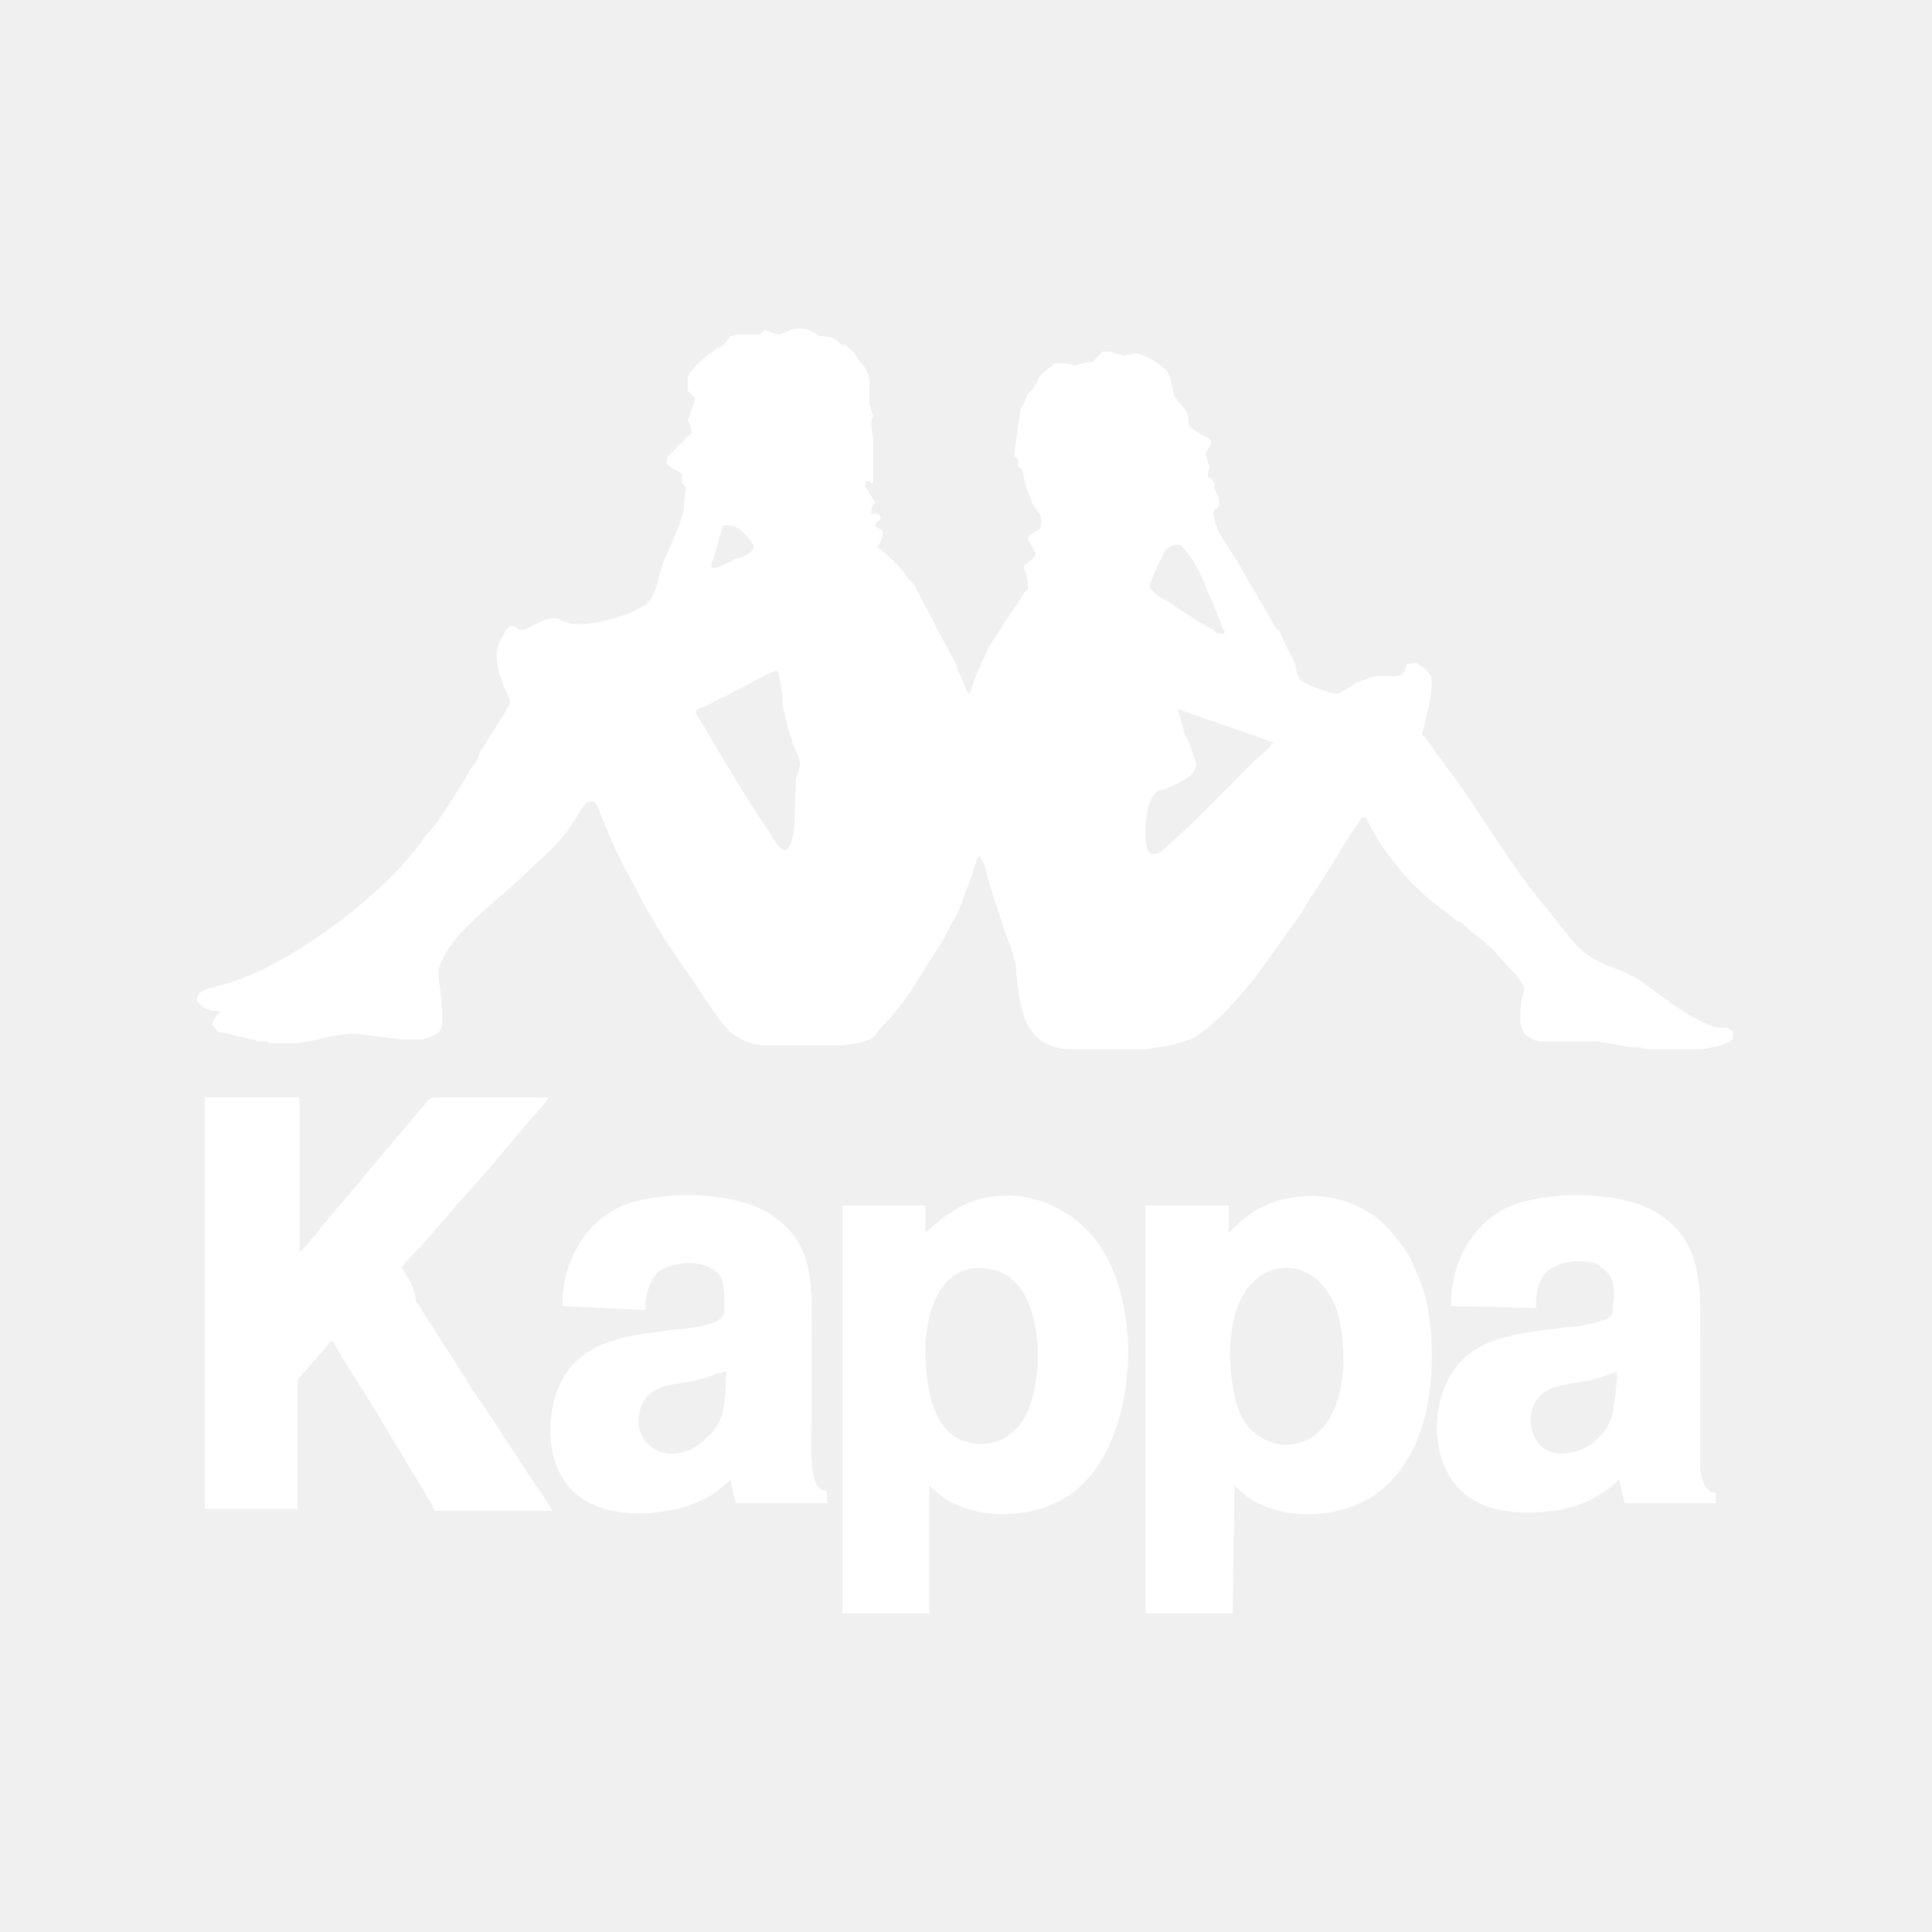
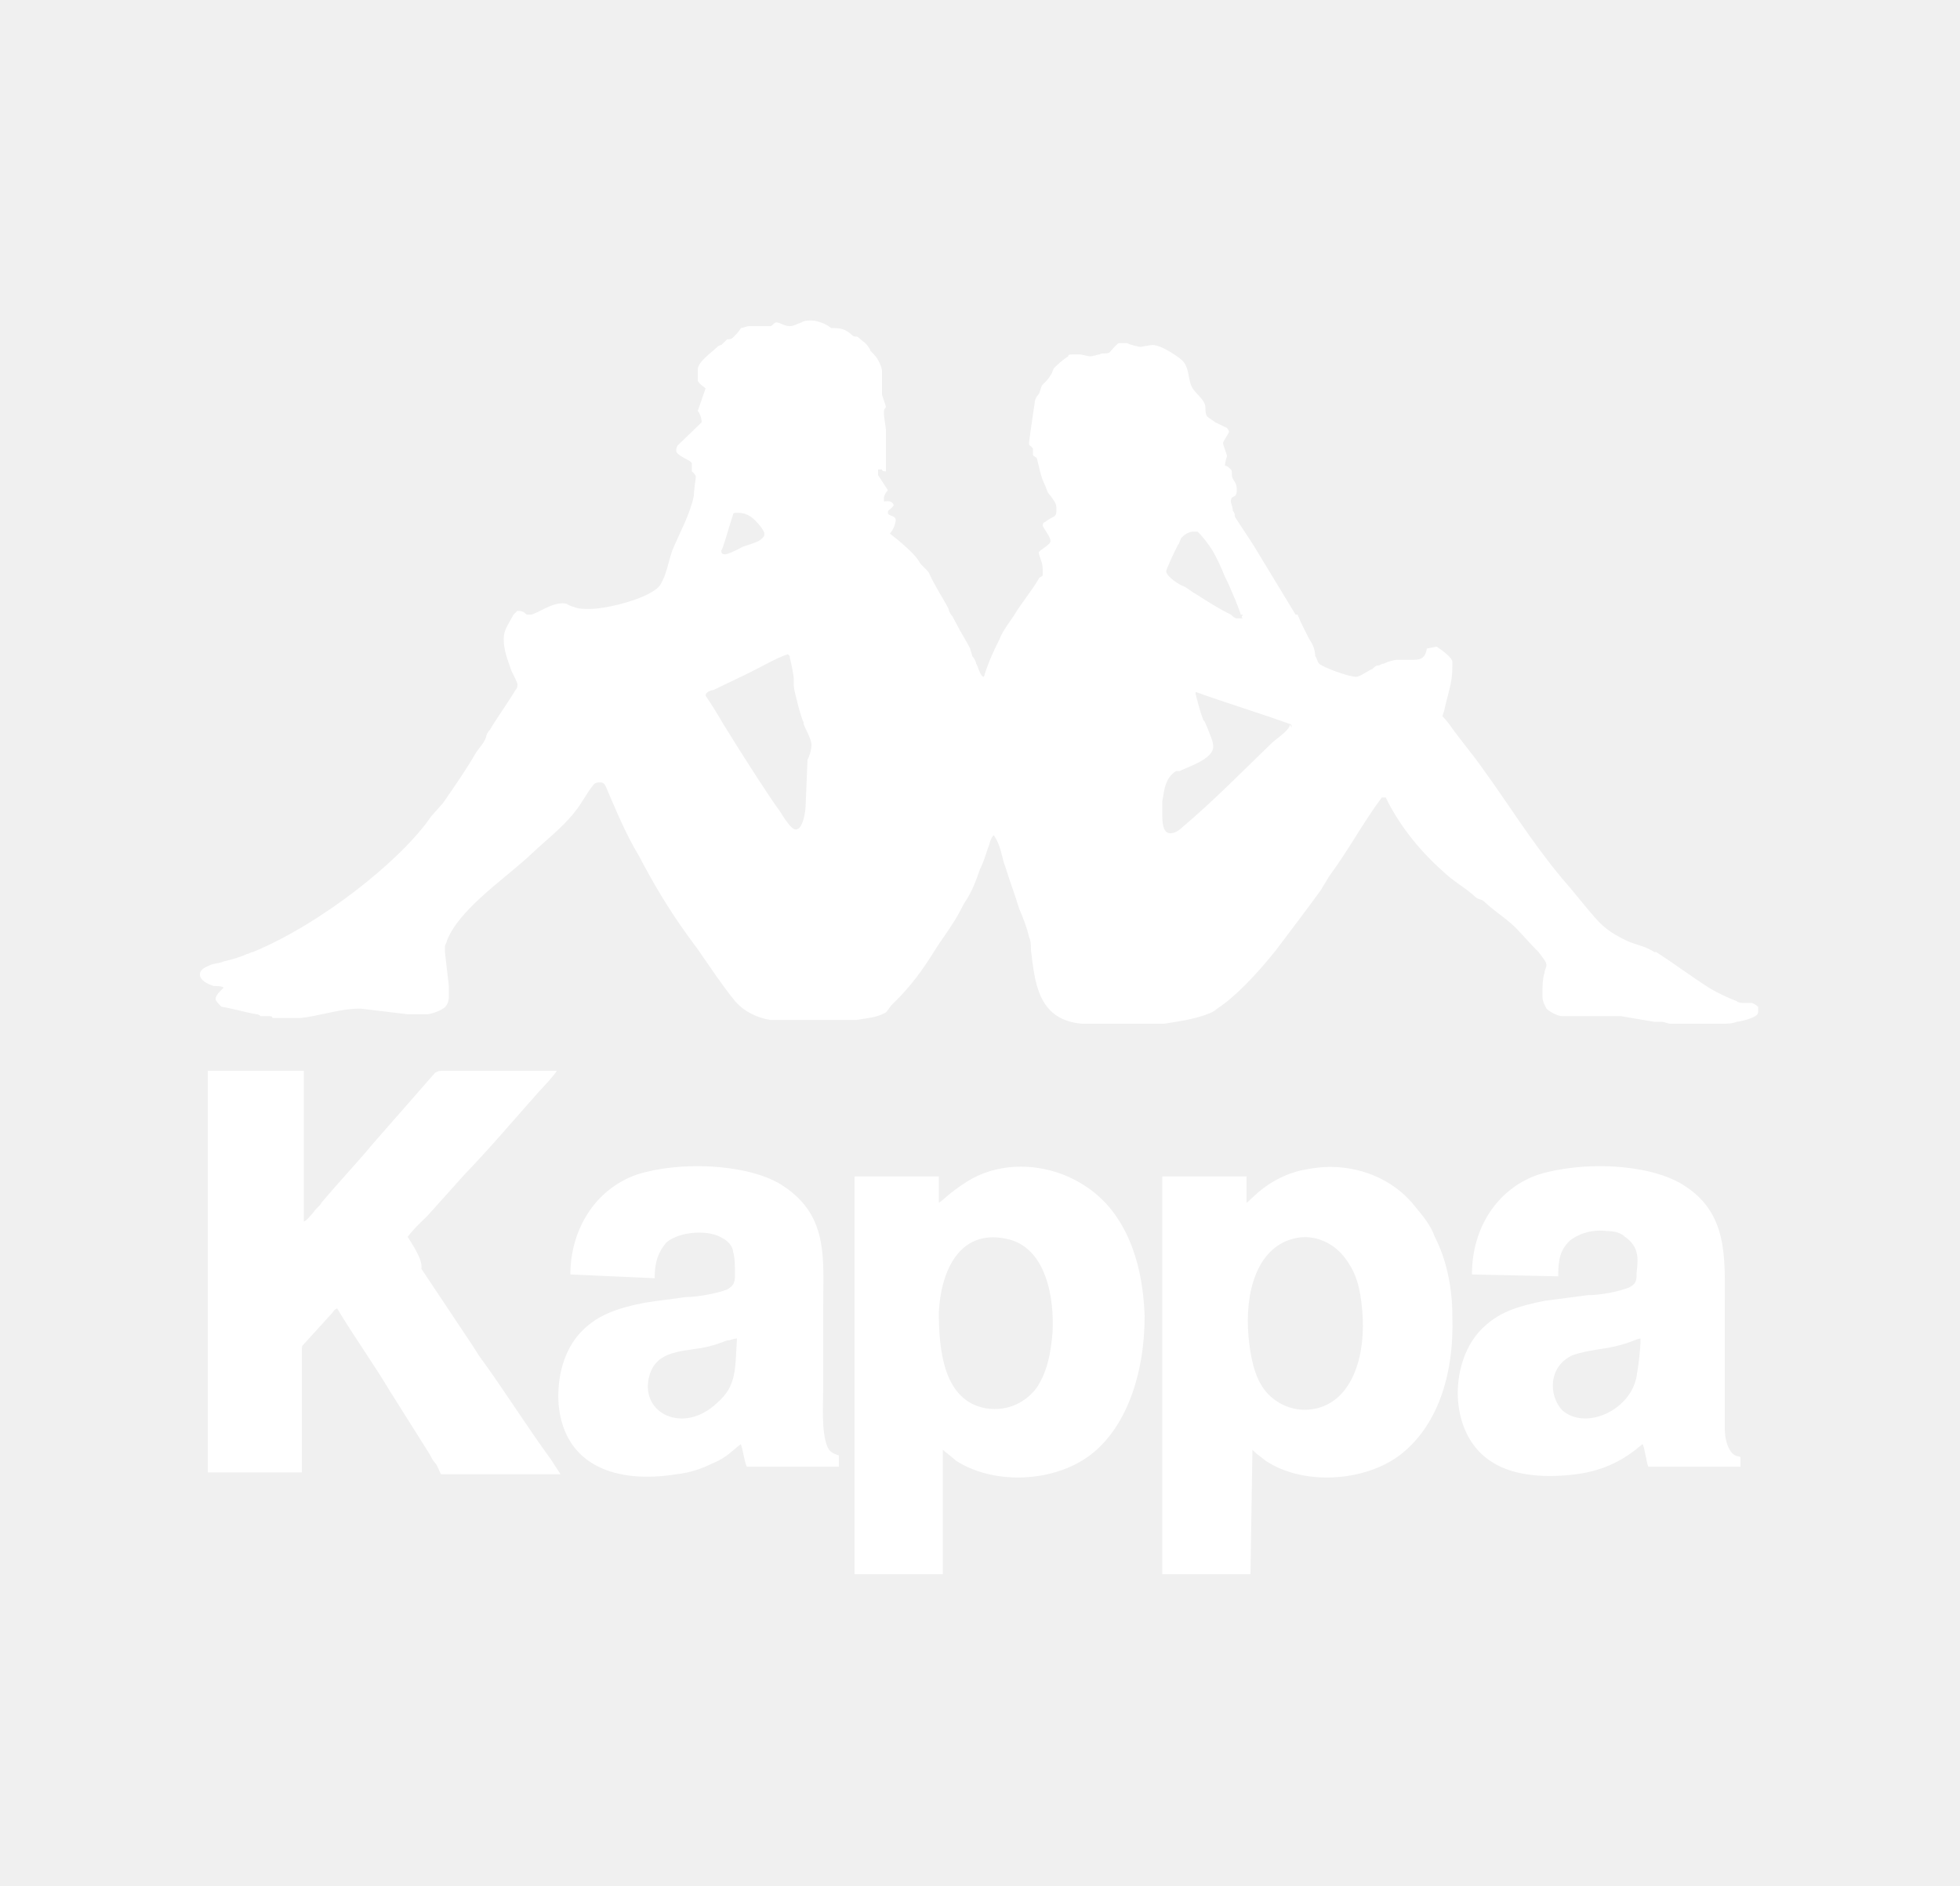
- <svg xmlns="http://www.w3.org/2000/svg" width="100" height="100" viewBox="0 0 100 100" fill="none">
-   <path fill-rule="evenodd" clip-rule="evenodd" d="M20.8 65.6C21.1 65.2 21.4 64.9 21.8 64.5L23.7 62.3C25 60.9 26.3 59.3 27.5 57.9C27.6 57.8 28.4 56.9 28.4 56.8H22.6C22.4 56.8 22.4 56.8 22.2 56.9C21.2 58.1 20 59.5 19 60.7C18.2 61.7 17.2 62.8 16.4 63.8C16.3 64 16.1 64.1 16 64.3C15.9 64.4 15.7 64.7 15.5 64.8V56.8H10.6V78.1H10.8C12.2 78.1 14.1 78.1 15.4 78.1C15.4 76 15.4 73.8 15.4 71.7C15.4 71.4 15.4 71.4 15.5 71.3L16.9 69.7C17 69.6 17 69.5 17.2 69.4C18 70.8 19.1 72.4 19.9 73.8L21.9 77.1C22 77.3 22.1 77.5 22.2 77.6C22.3 77.7 22.4 78 22.5 78.2H28.6L28.1 77.4C26.9 75.7 25.7 73.7 24.5 72C24.3 71.7 24.2 71.5 24 71.2L21.5 67.3C21.6 66.8 20.9 65.8 20.8 65.6ZM83.7 71C83.7 71.6 83.6 72.4 83.5 73C83.2 74.8 80.9 75.9 79.7 74.8C79 74 79 72.5 80.2 71.9C80.7 71.7 81.4 71.6 82 71.5C83.1 71.3 83.5 71 83.7 71ZM79.5 67.7C79.5 66.8 79.6 66.3 80.1 65.8C80.6 65.4 81.3 65.2 82 65.3C82.4 65.3 82.7 65.4 82.9 65.6C83.6 66.1 83.6 66.7 83.5 67.5C83.5 67.9 83.5 68.1 83.1 68.3C82.6 68.5 81.7 68.7 81 68.7C80.3 68.8 79.5 68.9 78.8 69C77.4 69.3 76.4 69.6 75.5 70.6C73.9 72.4 73.9 76.2 76.2 77.6C77.3 78.3 78.9 78.4 80.4 78.2C81.9 78 82.9 77.4 83.8 76.6C83.9 76.7 84 77.6 84.1 77.8H88.8V77.3C88.7 77.2 88.6 77.3 88.4 77.1C88.1 76.8 88 76.2 88 75.8C88 75.1 88 74.4 88 73.6C88 72.1 88 70.7 88 69.3C88 66.7 88.2 64.3 85.8 62.8C84 61.7 80.7 61.6 78.5 62.3C76.5 63 75.1 65 75.1 67.6L79.5 67.7ZM37.6 71C37.5 72.6 37.6 73.5 36.6 74.4C34.9 76.1 32.7 75 33.1 73.1C33.4 71.7 34.6 71.7 35.8 71.5C36.3 71.4 36.6 71.3 37.1 71.1C37.3 71.1 37.4 71 37.6 71ZM33.4 67.8C33.4 66.9 33.6 66.4 34 65.9C34.7 65.3 36.2 65.2 36.9 65.7C37.1 65.8 37.4 66.1 37.4 66.4C37.5 66.7 37.5 67.2 37.5 67.6C37.5 68.1 37.4 68.2 37.1 68.4C36.6 68.6 35.6 68.8 35 68.8C34.3 68.9 33.5 69 32.9 69.1C31.4 69.4 30.4 69.8 29.6 70.7C28.8 71.6 28.4 73 28.5 74.5C28.8 77.8 31.5 78.7 34.5 78.2C35.3 78.1 35.8 77.9 36.4 77.6C37.1 77.3 37.4 76.9 37.8 76.6C37.9 76.9 38 77.6 38.1 77.8H42.8V77.2C42.5 77.1 42.3 77 42.2 76.7C41.9 75.9 42 74.5 42 73.6C42 72.1 42 70.7 42 69.3C42 66.7 42.3 64.4 39.8 62.8C38 61.7 34.6 61.6 32.5 62.3C30.3 63.1 29.1 65.3 29.1 67.6L33.4 67.8ZM63.7 70.9C63.5 68.6 64.1 66.2 66 65.7C67.1 65.4 68.1 66 68.6 66.7C69.2 67.5 69.4 68.3 69.5 69.5C69.7 71.7 69.1 74.2 67.2 74.7C66 75 65 74.4 64.5 73.7C64 73 63.8 72 63.7 70.9ZM63.9 76.9C64 77 64 77 64.1 77.1L64.6 77.5C66.5 78.8 69.6 78.6 71.4 77.2C73.3 75.7 74.2 73 74.1 69.8C74.1 68.3 73.8 66.8 73.2 65.6C73 65 72.6 64.5 72.2 64C71 62.4 68.9 61.6 66.8 62C64.8 62.3 63.8 63.7 63.6 63.8V62.4H59.3V83.5H63.8L63.9 76.9ZM53.7 70.7C53.6 71.9 53.4 72.8 52.9 73.6C52.4 74.3 51.5 74.9 50.3 74.7C48.1 74.3 47.9 71.5 47.9 69.6C48 67.5 48.9 65.2 51.3 65.7C53.4 66.1 53.8 68.9 53.7 70.7ZM48.1 76.9C48.1 76.9 48.7 77.4 48.8 77.5C50.8 78.8 53.8 78.6 55.6 77.2C57.4 75.8 58.4 73 58.4 69.8C58.3 66.7 57.3 64.1 55.2 62.8C53.5 61.7 51.1 61.5 49.3 62.7C48.4 63.3 48.2 63.6 47.9 63.8V62.4H43.6V83.5H48.1V76.9Z" fill="white" />
-   <path d="M89.7 53.4C89.6 53.3 89.4 53.2 89.4 53.2H89C88.9 53.2 88.7 53.2 88.6 53.1C88.1 52.9 87.7 52.7 87.2 52.4C86.3 51.8 85.4 51.1 84.5 50.5C84.5 50.5 84.5 50.5 84.4 50.5C84 50.2 83.4 50.1 83 49.9C82.4 49.6 81.9 49.3 81.4 48.7C80.8 48 80.3 47.3 79.7 46.6C78.1 44.6 77 42.7 75.6 40.7C75.2 40.1 74.4 39.1 74 38.5C73.8 38.2 73.6 38 73.6 38C73.6 37.9 73.7 37.7 73.7 37.6C73.9 36.7 74.1 36.2 74.1 35.4V35.1C74.1 34.9 73.6 34.5 73.3 34.3L72.8 34.4C72.7 35 72.4 35 72 35C71.9 35 71.7 35 71.3 35C71.1 35 70.8 35.1 70.6 35.2C70.5 35.2 70.4 35.3 70.3 35.3C70.2 35.3 70.1 35.4 70 35.5C69.9 35.5 69.4 35.9 69.2 35.9C68.8 35.9 67.5 35.4 67.3 35.2C67.2 35.1 67.2 34.9 67.1 34.8C67.1 34.5 67 34.2 66.8 33.9C66.6 33.5 66.4 33.1 66.2 32.6H63.4C63.4 32.7 63.3 32.7 63.4 32.8H63.1C63 32.8 62.9 32.7 62.8 32.6C62.2 32.3 61.6 31.9 61 31.5C60.8 31.4 60.6 31.2 60.4 31.1C60.3 31.1 59.5 30.6 59.5 30.3C59.5 30.2 59.9 29.3 60.1 28.9C60.2 28.8 60.2 28.6 60.3 28.5C60.5 28.3 60.7 28.2 60.9 28.2C61 28.2 61.1 28.2 61.1 28.2C61.4 28.5 61.6 28.8 61.8 29.1C62.1 29.6 62.3 30.1 62.5 30.6C62.8 31.2 63.3 32.5 63.3 32.6H66.1C65.4 31.4 64.7 30.2 64 29C63.7 28.5 63.3 27.9 63 27.4C63 27.3 63 27.2 62.9 27.1C62.9 26.9 62.8 26.7 62.8 26.6C62.8 26.2 63.1 26.5 63.1 26C63.1 25.8 63.1 25.7 62.9 25.4C62.8 25.2 62.9 25 62.8 24.9C62.7 24.8 62.6 24.7 62.5 24.7C62.5 24.5 62.6 24.2 62.6 24.2C62.6 24.1 62.4 23.6 62.4 23.5C62.4 23.4 62.7 23 62.7 22.9C62.7 22.8 62.6 22.7 62.6 22.7C62.4 22.6 62.2 22.5 62 22.4C61.9 22.3 61.7 22.2 61.6 22.1C61.5 22 61.5 21.7 61.5 21.6C61.5 21.2 60.9 20.8 60.8 20.5C60.6 20.1 60.7 19.5 60.3 19.1C60.2 19 59.3 18.3 58.8 18.3C58.7 18.3 58.2 18.4 58.2 18.4C58.1 18.4 57.7 18.3 57.5 18.2H57.1C57 18.2 56.7 18.6 56.6 18.7C56.4 18.8 56.2 18.7 56.1 18.8C56 18.8 55.8 18.9 55.6 18.9C55.5 18.9 55.2 18.8 55.1 18.8H54.7C54.6 18.8 54.5 18.8 54.5 18.9C54.2 19.1 54 19.3 53.8 19.5C53.7 19.6 53.7 19.8 53.6 19.9C53.5 20.1 53.3 20.3 53.2 20.4C53.1 20.5 53.1 20.7 53 20.9C52.9 21 52.8 21.2 52.8 21.3C52.7 22 52.5 23.4 52.5 23.5C52.5 23.7 52.6 23.6 52.7 23.8C52.7 23.9 52.7 24 52.7 24.1C52.7 24.2 52.8 24.2 52.9 24.3C53 24.7 53.1 25.3 53.3 25.7C53.4 25.9 53.4 26.1 53.6 26.3C53.8 26.6 53.9 26.7 53.9 27C53.9 27.5 53.8 27.3 53.3 27.7C53.2 27.7 53.2 27.9 53.2 27.9C53.3 28.1 53.6 28.5 53.6 28.7C53.6 28.9 53 29.2 53 29.3C53 29.5 53.2 29.8 53.2 30.2C53.2 30.3 53.2 30.4 53.2 30.5C53.2 30.6 53 30.6 53 30.7C52.6 31.4 52.1 32 51.7 32.7L51.5 33C51.3 33.3 51.1 33.6 51 33.9C50.7 34.5 50.4 35.2 50.2 35.9C50 35.9 49.9 35.3 49.8 35.2C49.8 35.1 49.7 34.9 49.6 34.8C49.6 34.7 49.5 34.5 49.5 34.4C49.3 34 49 33.5 48.8 33.1L48.6 32.7C48.5 32.6 48.4 32.4 48.4 32.3C48.1 31.7 47.7 31.1 47.4 30.4C47.3 30.2 47 30 46.9 29.8C46.7 29.4 45.9 28.7 45.4 28.3C45.6 28.1 45.7 27.7 45.7 27.6C45.7 27.3 45.3 27.4 45.3 27.2C45.3 27 45.4 27.1 45.6 26.8C45.5 26.5 45.2 26.6 45.1 26.6V26.4C45.1 26.3 45.2 26.1 45.3 26L44.8 25.2C44.8 25.1 44.8 25 44.8 24.9H45C45 25 45.1 25 45.2 25C45.2 23.2 45.2 23.1 45.2 23.1C45.2 23 45.2 22.9 45.2 22.8C45.2 22.7 45.1 22.1 45.1 22C45.1 21.9 45.1 21.9 45.1 21.8C45.1 21.7 45.2 21.6 45.2 21.6C45.2 21.5 45 21 45 20.9V20C45 19.9 45 19.8 45 19.7C45 19.5 44.9 19.3 44.8 19.1C44.7 18.9 44.5 18.7 44.4 18.6C44.4 18.6 44.4 18.5 44.3 18.4C44.2 18.2 44 18.1 43.8 17.9C43.7 17.8 43.6 17.9 43.5 17.8C43.1 17.4 42.8 17.4 42.4 17.4C42.2 17.2 41.7 17 41.4 17C41.3 17 41 17 40.9 17.1C40.6 17.2 40.5 17.3 40.3 17.3C40 17.3 39.8 17.1 39.6 17.1C39.5 17.1 39.4 17.3 39.3 17.3H38.2C38.1 17.3 37.9 17.4 37.8 17.4C37.7 17.6 37.5 17.8 37.4 17.9C37.3 18 37.2 18 37.1 18C37 18.1 36.9 18.2 36.8 18.3C36.7 18.3 36.6 18.4 36.6 18.4C36.3 18.7 35.6 19.2 35.6 19.6C35.6 19.9 35.6 20 35.6 20C35.6 20.1 35.6 20.2 35.6 20.2C35.7 20.4 35.9 20.5 36 20.6L35.6 21.8C35.7 21.9 35.8 22.2 35.8 22.4C35.4 22.8 35 23.2 34.6 23.6C34.5 23.7 34.5 23.9 34.5 23.9C34.5 24.2 35.3 24.4 35.3 24.6V25C35.4 25.1 35.5 25.2 35.5 25.3C35.5 25.4 35.4 26 35.4 26.3C35.2 27.3 34.7 28.2 34.3 29.2C34.1 29.8 34 30.5 33.7 31C33.3 31.7 31 32.3 30.1 32.3C29.8 32.3 29.5 32.3 29.3 32.2C28.9 32.1 29 32 28.7 32C28.1 32 27.5 32.5 27.1 32.6H27C27 32.6 27 32.6 26.9 32.6H26.5H26.9C26.8 32.6 26.8 32.4 26.4 32.4C26.3 32.5 26.3 32.5 26.2 32.6C25.9 33.2 25.7 33.4 25.7 33.9C25.7 34.5 25.9 35 26.1 35.6C26.2 35.8 26.4 36.2 26.4 36.3C26.4 36.4 26.4 36.5 26.3 36.6C25.9 37.3 25.4 38 25 38.7C24.9 38.8 24.8 39 24.8 39.1C24.7 39.4 24.5 39.6 24.3 39.9C23.8 40.8 23.2 41.7 22.6 42.6L22 43.3C20.5 45.6 16.4 49 12.9 50.5C12.8 50.5 12.7 50.6 12.6 50.6C12.2 50.8 11.8 50.9 11.4 51C11.2 51.1 10.9 51.1 10.7 51.2C10.5 51.3 10.2 51.4 10.2 51.7C10.2 52 10.6 52.2 10.9 52.3C11 52.3 11.4 52.3 11.4 52.4C11.2 52.6 11 52.8 11 53C11 53.1 11.2 53.3 11.3 53.4C11.9 53.5 12.5 53.7 13.1 53.8C13.2 53.8 13.3 53.9 13.3 53.9H13.7C13.8 53.9 13.9 53.9 13.9 54H15.3C16.3 53.9 17.3 53.5 18.4 53.5L20.8 53.8H21.8C21.9 53.8 22.3 53.7 22.6 53.5C22.8 53.4 22.9 53.1 22.9 52.9C22.9 52.6 22.9 52.4 22.9 52.3L22.7 50.5V50.2C22.7 50.1 22.8 50 22.8 49.9C23.4 48.3 25.5 46.8 26.9 45.5C27.7 44.7 28.7 43.9 29.3 43.1C29.7 42.6 29.9 42.1 30.3 41.6C30.4 41.5 30.5 41.5 30.6 41.5C30.7 41.5 30.8 41.5 30.9 41.7C31.4 42.9 31.9 44.2 32.6 45.4C33.3 46.8 34.1 48.2 35 49.5C35.2 49.8 35.5 50.2 35.7 50.5C36.3 51.4 36.8 52.2 37.5 53.1C38 53.7 38.7 54 39.3 54.1H43.7C44.2 54 44.7 54 45.2 53.7C45.3 53.6 45.4 53.4 45.5 53.3C46.5 52.3 47.1 51.4 47.7 50.4C48 49.9 48.3 49.5 48.6 49C48.8 48.7 49 48.3 49.2 47.9C49.6 47.3 49.8 46.7 50 46.1C50.2 45.7 50.3 45.3 50.4 45C50.5 44.8 50.5 44.5 50.7 44.3C51.1 44.9 51.1 45.5 51.3 46C51.5 46.7 51.8 47.5 52 48.2C52.2 48.7 52.4 49.2 52.5 49.7C52.6 49.9 52.6 50.2 52.6 50.4C52.8 52 52.9 54.1 55.2 54.3H59.4C60 54.2 60.7 54.1 61.3 53.9C61.6 53.8 61.9 53.7 62.1 53.5C63 52.9 64.1 51.7 65.1 50.4C65.9 49.3 66.7 48.2 67.4 47.2C67.5 47 67.7 46.7 67.8 46.5C68.8 45.1 69.5 43.7 70.5 42.3H70.7C71.3 43.6 72.3 45 73.6 46.2C74.2 46.8 74.8 47.1 75.3 47.6C75.4 47.7 75.6 47.7 75.7 47.8C76.3 48.4 77 48.8 77.5 49.4C77.7 49.6 78.1 50.1 78.5 50.5C78.7 50.8 78.9 51 78.9 51.2C78.9 51.3 78.8 51.5 78.8 51.6C78.7 51.9 78.7 52.4 78.7 52.4C78.7 52.5 78.7 52.5 78.7 52.9C78.7 53.1 78.8 53.3 78.9 53.5C79.1 53.7 79.5 53.9 79.7 53.9H82.7L84.4 54.2H84.8C84.9 54.2 85.1 54.3 85.2 54.3H87.9C88.1 54.3 88.4 54.3 88.6 54.2C88.7 54.2 89.7 54 89.7 53.7C89.7 53.7 89.7 53.5 89.7 53.4ZM37.4 27.3C37.4 27.2 37.5 27.2 37.6 27.2C38 27.2 38.3 27.3 38.7 27.8C38.8 27.9 39 28.2 39 28.3C39 28.4 39 28.5 38.7 28.7C38.5 28.8 38.2 28.9 37.9 29C37.9 29 37.2 29.4 37 29.4C36.9 29.4 36.8 29.4 36.8 29.2C36.9 29.1 37.2 27.9 37.4 27.3ZM41.2 40.3L41.1 42.8C41.1 42.9 41 44 40.6 44C40.3 44 39.8 43 39.7 42.9C39.4 42.5 37.9 40.1 36.9 38.4C36.4 37.5 36 36.9 36 36.9C36 36.7 36.3 36.6 36.4 36.6C36.8 36.4 37.2 36.2 37.6 36C37.8 35.9 38 35.8 38.2 35.7C38.8 35.4 39.6 34.9 40.2 34.7C40.3 34.8 40.3 34.8 40.3 34.9C40.4 35.3 40.5 35.9 40.5 36V36.4C40.5 36.6 40.9 38.2 41 38.3V38.4C41.1 38.7 41.4 39.2 41.4 39.5C41.4 39.8 41.3 40.1 41.2 40.3ZM65.8 38.5C65.7 38.8 65.1 39.2 64.9 39.4C63.4 40.9 61.9 42.5 60.3 43.9C60.1 44.1 59.9 44.2 59.7 44.2C59.3 44.2 59.3 43.5 59.3 43.2V42.5C59.4 42 59.4 41.3 60 40.9C60 40.9 60.1 40.9 60.2 40.9C60.5 40.7 61.9 40.3 61.9 39.6C61.9 39.3 61.7 38.9 61.6 38.6C61.5 38.4 61.5 38.3 61.4 38.2C61.2 37.7 61 36.8 61 36.8V36.7C62.6 37.3 64.2 37.8 65.8 38.4C65.9 38.4 65.9 38.5 65.9 38.6C65.8 38.4 65.8 38.4 65.8 38.5Z" fill="white" />
+ <svg xmlns="http://www.w3.org/2000/svg" width="79" height="76" viewBox="0 0 79 76" fill="none">
+   <path fill-rule="evenodd" clip-rule="evenodd" d="M16.432 49.856C16.669 49.552 16.906 49.324 17.222 49.02L18.723 47.348C19.75 46.284 20.777 45.068 21.725 44.004C21.804 43.928 22.436 43.244 22.436 43.168H17.854C17.696 43.168 17.696 43.168 17.538 43.244C16.748 44.156 15.8 45.22 15.01 46.132C14.378 46.892 13.588 47.728 12.956 48.488C12.877 48.64 12.719 48.716 12.64 48.868C12.561 48.944 12.403 49.172 12.245 49.248V43.168H8.374V59.356H8.532C9.638 59.356 11.139 59.356 12.166 59.356C12.166 57.76 12.166 56.088 12.166 54.492C12.166 54.264 12.166 54.264 12.245 54.188L13.351 52.972C13.43 52.896 13.43 52.82 13.588 52.744C14.22 53.808 15.089 55.024 15.721 56.088L17.301 58.596C17.38 58.748 17.459 58.9 17.538 58.976C17.617 59.052 17.696 59.28 17.775 59.432H22.594L22.199 58.824C21.251 57.532 20.303 56.012 19.355 54.72C19.197 54.492 19.118 54.34 18.96 54.112L16.985 51.148C17.064 50.768 16.511 50.008 16.432 49.856ZM66.123 53.96C66.123 54.416 66.044 55.024 65.965 55.48C65.728 56.848 63.911 57.684 62.963 56.848C62.41 56.24 62.41 55.1 63.358 54.644C63.753 54.492 64.306 54.416 64.78 54.34C65.649 54.188 65.965 53.96 66.123 53.96ZM62.805 51.452C62.805 50.768 62.884 50.388 63.279 50.008C63.674 49.704 64.227 49.552 64.78 49.628C65.096 49.628 65.333 49.704 65.491 49.856C66.044 50.236 66.044 50.692 65.965 51.3C65.965 51.604 65.965 51.756 65.649 51.908C65.254 52.06 64.543 52.212 63.99 52.212C63.437 52.288 62.805 52.364 62.252 52.44C61.146 52.668 60.356 52.896 59.645 53.656C58.381 55.024 58.381 57.912 60.198 58.976C61.067 59.508 62.331 59.584 63.516 59.432C64.701 59.28 65.491 58.824 66.202 58.216C66.281 58.292 66.36 58.976 66.439 59.128H70.152V58.748C70.073 58.672 69.994 58.748 69.836 58.596C69.599 58.368 69.52 57.912 69.52 57.608C69.52 57.076 69.52 56.544 69.52 55.936C69.52 54.796 69.52 53.732 69.52 52.668C69.52 50.692 69.678 48.868 67.782 47.728C66.36 46.892 63.753 46.816 62.015 47.348C60.435 47.88 59.329 49.4 59.329 51.376L62.805 51.452ZM29.704 53.96C29.625 55.176 29.704 55.86 28.914 56.544C27.571 57.836 25.833 57 26.149 55.556C26.386 54.492 27.334 54.492 28.282 54.34C28.677 54.264 28.914 54.188 29.309 54.036C29.467 54.036 29.546 53.96 29.704 53.96ZM26.386 51.528C26.386 50.844 26.544 50.464 26.86 50.084C27.413 49.628 28.598 49.552 29.151 49.932C29.309 50.008 29.546 50.236 29.546 50.464C29.625 50.692 29.625 51.072 29.625 51.376C29.625 51.756 29.546 51.832 29.309 51.984C28.914 52.136 28.124 52.288 27.65 52.288C27.097 52.364 26.465 52.44 25.991 52.516C24.806 52.744 24.016 53.048 23.384 53.732C22.752 54.416 22.436 55.48 22.515 56.62C22.752 59.128 24.885 59.812 27.255 59.432C27.887 59.356 28.282 59.204 28.756 58.976C29.309 58.748 29.546 58.444 29.862 58.216C29.941 58.444 30.02 58.976 30.099 59.128H33.812V58.672C33.575 58.596 33.417 58.52 33.338 58.292C33.101 57.684 33.18 56.62 33.18 55.936C33.18 54.796 33.18 53.732 33.18 52.668C33.18 50.692 33.417 48.944 31.442 47.728C30.02 46.892 27.334 46.816 25.675 47.348C23.937 47.956 22.989 49.628 22.989 51.376L26.386 51.528ZM50.323 53.884C50.165 52.136 50.639 50.312 52.14 49.932C53.009 49.704 53.799 50.16 54.194 50.692C54.668 51.3 54.826 51.908 54.905 52.82C55.063 54.492 54.589 56.392 53.088 56.772C52.14 57 51.35 56.544 50.955 56.012C50.56 55.48 50.402 54.72 50.323 53.884ZM50.481 58.444C50.56 58.52 50.56 58.52 50.639 58.596L51.034 58.9C52.535 59.888 54.984 59.736 56.406 58.672C57.907 57.532 58.618 55.48 58.539 53.048C58.539 51.908 58.302 50.768 57.828 49.856C57.67 49.4 57.354 49.02 57.038 48.64C56.09 47.424 54.431 46.816 52.772 47.12C51.192 47.348 50.402 48.412 50.244 48.488V47.424H46.847V63.46H50.402L50.481 58.444ZM42.423 53.732C42.344 54.644 42.186 55.328 41.791 55.936C41.396 56.468 40.685 56.924 39.737 56.772C37.999 56.468 37.841 54.34 37.841 52.896C37.92 51.3 38.631 49.552 40.527 49.932C42.186 50.236 42.502 52.364 42.423 53.732ZM37.999 58.444C37.999 58.444 38.473 58.824 38.552 58.9C40.132 59.888 42.502 59.736 43.924 58.672C45.346 57.608 46.136 55.48 46.136 53.048C46.057 50.692 45.267 48.716 43.608 47.728C42.265 46.892 40.369 46.74 38.947 47.652C38.236 48.108 38.078 48.336 37.841 48.488V47.424H34.444V63.46H37.999V58.444Z" fill="white" />
+   <path d="M70.863 40.584C70.784 40.508 70.626 40.432 70.626 40.432H70.31C70.231 40.432 70.073 40.432 69.994 40.356C69.599 40.204 69.283 40.052 68.888 39.824C68.177 39.368 67.466 38.836 66.755 38.38C66.755 38.38 66.755 38.38 66.676 38.38C66.36 38.152 65.886 38.076 65.57 37.924C65.096 37.696 64.701 37.468 64.306 37.012C63.832 36.48 63.437 35.948 62.963 35.416C61.699 33.896 60.83 32.452 59.724 30.932C59.408 30.476 58.776 29.716 58.46 29.26C58.302 29.032 58.144 28.88 58.144 28.88C58.144 28.804 58.223 28.652 58.223 28.576C58.381 27.892 58.539 27.512 58.539 26.904V26.676C58.539 26.524 58.144 26.22 57.907 26.068L57.512 26.144C57.433 26.6 57.196 26.6 56.88 26.6C56.801 26.6 56.643 26.6 56.327 26.6C56.169 26.6 55.932 26.676 55.774 26.752C55.695 26.752 55.616 26.828 55.537 26.828C55.458 26.828 55.379 26.904 55.3 26.98C55.221 26.98 54.826 27.284 54.668 27.284C54.352 27.284 53.325 26.904 53.167 26.752C53.088 26.676 53.088 26.524 53.009 26.448C53.009 26.22 52.93 25.992 52.772 25.764C52.614 25.46 52.456 25.156 52.298 24.776H50.086C50.086 24.852 50.007 24.852 50.086 24.928H49.849C49.77 24.928 49.691 24.852 49.612 24.776C49.138 24.548 48.664 24.244 48.19 23.94C48.032 23.864 47.874 23.712 47.716 23.636C47.637 23.636 47.005 23.256 47.005 23.028C47.005 22.952 47.321 22.268 47.479 21.964C47.558 21.888 47.558 21.736 47.637 21.66C47.795 21.508 47.953 21.432 48.111 21.432C48.19 21.432 48.269 21.432 48.269 21.432C48.506 21.66 48.664 21.888 48.822 22.116C49.059 22.496 49.217 22.876 49.375 23.256C49.612 23.712 50.007 24.7 50.007 24.776H52.219C51.666 23.864 51.113 22.952 50.56 22.04C50.323 21.66 50.007 21.204 49.77 20.824C49.77 20.748 49.77 20.672 49.691 20.596C49.691 20.444 49.612 20.292 49.612 20.216C49.612 19.912 49.849 20.14 49.849 19.76C49.849 19.608 49.849 19.532 49.691 19.304C49.612 19.152 49.691 19 49.612 18.924C49.533 18.848 49.454 18.772 49.375 18.772C49.375 18.62 49.454 18.392 49.454 18.392C49.454 18.316 49.296 17.936 49.296 17.86C49.296 17.784 49.533 17.48 49.533 17.404C49.533 17.328 49.454 17.252 49.454 17.252C49.296 17.176 49.138 17.1 48.98 17.024C48.901 16.948 48.743 16.872 48.664 16.796C48.585 16.72 48.585 16.492 48.585 16.416C48.585 16.112 48.111 15.808 48.032 15.58C47.874 15.276 47.953 14.82 47.637 14.516C47.558 14.44 46.847 13.908 46.452 13.908C46.373 13.908 45.978 13.984 45.978 13.984C45.899 13.984 45.583 13.908 45.425 13.832H45.109C45.03 13.832 44.793 14.136 44.714 14.212C44.556 14.288 44.398 14.212 44.319 14.288C44.24 14.288 44.082 14.364 43.924 14.364C43.845 14.364 43.608 14.288 43.529 14.288H43.213C43.134 14.288 43.055 14.288 43.055 14.364C42.818 14.516 42.66 14.668 42.502 14.82C42.423 14.896 42.423 15.048 42.344 15.124C42.265 15.276 42.107 15.428 42.028 15.504C41.949 15.58 41.949 15.732 41.87 15.884C41.791 15.96 41.712 16.112 41.712 16.188C41.633 16.72 41.475 17.784 41.475 17.86C41.475 18.012 41.554 17.936 41.633 18.088C41.633 18.164 41.633 18.24 41.633 18.316C41.633 18.392 41.712 18.392 41.791 18.468C41.87 18.772 41.949 19.228 42.107 19.532C42.186 19.684 42.186 19.836 42.344 19.988C42.502 20.216 42.581 20.292 42.581 20.52C42.581 20.9 42.502 20.748 42.107 21.052C42.028 21.052 42.028 21.204 42.028 21.204C42.107 21.356 42.344 21.66 42.344 21.812C42.344 21.964 41.87 22.192 41.87 22.268C41.87 22.42 42.028 22.648 42.028 22.952C42.028 23.028 42.028 23.104 42.028 23.18C42.028 23.256 41.87 23.256 41.87 23.332C41.554 23.864 41.159 24.32 40.843 24.852L40.685 25.08C40.527 25.308 40.369 25.536 40.29 25.764C40.053 26.22 39.816 26.752 39.658 27.284C39.5 27.284 39.421 26.828 39.342 26.752C39.342 26.676 39.263 26.524 39.184 26.448C39.184 26.372 39.105 26.22 39.105 26.144C38.947 25.84 38.71 25.46 38.552 25.156L38.394 24.852C38.315 24.776 38.236 24.624 38.236 24.548C37.999 24.092 37.683 23.636 37.446 23.104C37.367 22.952 37.13 22.8 37.051 22.648C36.893 22.344 36.261 21.812 35.866 21.508C36.024 21.356 36.103 21.052 36.103 20.976C36.103 20.748 35.787 20.824 35.787 20.672C35.787 20.52 35.866 20.596 36.024 20.368C35.945 20.14 35.708 20.216 35.629 20.216V20.064C35.629 19.988 35.708 19.836 35.787 19.76L35.392 19.152C35.392 19.076 35.392 19 35.392 18.924H35.55C35.55 19 35.629 19 35.708 19C35.708 17.632 35.708 17.556 35.708 17.556C35.708 17.48 35.708 17.404 35.708 17.328C35.708 17.252 35.629 16.796 35.629 16.72C35.629 16.644 35.629 16.644 35.629 16.568C35.629 16.492 35.708 16.416 35.708 16.416C35.708 16.34 35.55 15.96 35.55 15.884V15.2C35.55 15.124 35.55 15.048 35.55 14.972C35.55 14.82 35.471 14.668 35.392 14.516C35.313 14.364 35.155 14.212 35.076 14.136C35.076 14.136 35.076 14.06 34.997 13.984C34.918 13.832 34.76 13.756 34.602 13.604C34.523 13.528 34.444 13.604 34.365 13.528C34.049 13.224 33.812 13.224 33.496 13.224C33.338 13.072 32.943 12.92 32.706 12.92C32.627 12.92 32.39 12.92 32.311 12.996C32.074 13.072 31.995 13.148 31.837 13.148C31.6 13.148 31.442 12.996 31.284 12.996C31.205 12.996 31.126 13.148 31.047 13.148H30.178C30.099 13.148 29.941 13.224 29.862 13.224C29.783 13.376 29.625 13.528 29.546 13.604C29.467 13.68 29.388 13.68 29.309 13.68C29.23 13.756 29.151 13.832 29.072 13.908C28.993 13.908 28.914 13.984 28.914 13.984C28.677 14.212 28.124 14.592 28.124 14.896C28.124 15.124 28.124 15.2 28.124 15.2C28.124 15.276 28.124 15.352 28.124 15.352C28.203 15.504 28.361 15.58 28.44 15.656L28.124 16.568C28.203 16.644 28.282 16.872 28.282 17.024C27.966 17.328 27.65 17.632 27.334 17.936C27.255 18.012 27.255 18.164 27.255 18.164C27.255 18.392 27.887 18.544 27.887 18.696V19C27.966 19.076 28.045 19.152 28.045 19.228C28.045 19.304 27.966 19.76 27.966 19.988C27.808 20.748 27.413 21.432 27.097 22.192C26.939 22.648 26.86 23.18 26.623 23.56C26.307 24.092 24.49 24.548 23.779 24.548C23.542 24.548 23.305 24.548 23.147 24.472C22.831 24.396 22.91 24.32 22.673 24.32C22.199 24.32 21.725 24.7 21.409 24.776H21.33C21.33 24.776 21.33 24.776 21.251 24.776H20.935H21.251C21.172 24.776 21.172 24.624 20.856 24.624C20.777 24.7 20.777 24.7 20.698 24.776C20.461 25.232 20.303 25.384 20.303 25.764C20.303 26.22 20.461 26.6 20.619 27.056C20.698 27.208 20.856 27.512 20.856 27.588C20.856 27.664 20.856 27.74 20.777 27.816C20.461 28.348 20.066 28.88 19.75 29.412C19.671 29.488 19.592 29.64 19.592 29.716C19.513 29.944 19.355 30.096 19.197 30.324C18.802 31.008 18.328 31.692 17.854 32.376L17.38 32.908C16.195 34.656 12.956 37.24 10.191 38.38C10.112 38.38 10.033 38.456 9.954 38.456C9.638 38.608 9.322 38.684 9.006 38.76C8.848 38.836 8.611 38.836 8.453 38.912C8.295 38.988 8.058 39.064 8.058 39.292C8.058 39.52 8.374 39.672 8.611 39.748C8.69 39.748 9.006 39.748 9.006 39.824C8.848 39.976 8.69 40.128 8.69 40.28C8.69 40.356 8.848 40.508 8.927 40.584C9.401 40.66 9.875 40.812 10.349 40.888C10.428 40.888 10.507 40.964 10.507 40.964H10.823C10.902 40.964 10.981 40.964 10.981 41.04H12.087C12.877 40.964 13.667 40.66 14.536 40.66L16.432 40.888H17.222C17.301 40.888 17.617 40.812 17.854 40.66C18.012 40.584 18.091 40.356 18.091 40.204C18.091 39.976 18.091 39.824 18.091 39.748L17.933 38.38V38.152C17.933 38.076 18.012 38 18.012 37.924C18.486 36.708 20.145 35.568 21.251 34.58C21.883 33.972 22.673 33.364 23.147 32.756C23.463 32.376 23.621 31.996 23.937 31.616C24.016 31.54 24.095 31.54 24.174 31.54C24.253 31.54 24.332 31.54 24.411 31.692C24.806 32.604 25.201 33.592 25.754 34.504C26.307 35.568 26.939 36.632 27.65 37.62C27.808 37.848 28.045 38.152 28.203 38.38C28.677 39.064 29.072 39.672 29.625 40.356C30.02 40.812 30.573 41.04 31.047 41.116H34.523C34.918 41.04 35.313 41.04 35.708 40.812C35.787 40.736 35.866 40.584 35.945 40.508C36.735 39.748 37.209 39.064 37.683 38.304C37.92 37.924 38.157 37.62 38.394 37.24C38.552 37.012 38.71 36.708 38.868 36.404C39.184 35.948 39.342 35.492 39.5 35.036C39.658 34.732 39.737 34.428 39.816 34.2C39.895 34.048 39.895 33.82 40.053 33.668C40.369 34.124 40.369 34.58 40.527 34.96C40.685 35.492 40.922 36.1 41.08 36.632C41.238 37.012 41.396 37.392 41.475 37.772C41.554 37.924 41.554 38.152 41.554 38.304C41.712 39.52 41.791 41.116 43.608 41.268H46.926C47.4 41.192 47.953 41.116 48.427 40.964C48.664 40.888 48.901 40.812 49.059 40.66C49.77 40.204 50.639 39.292 51.429 38.304C52.061 37.468 52.693 36.632 53.246 35.872C53.325 35.72 53.483 35.492 53.562 35.34C54.352 34.276 54.905 33.212 55.695 32.148H55.853C56.327 33.136 57.117 34.2 58.144 35.112C58.618 35.568 59.092 35.796 59.487 36.176C59.566 36.252 59.724 36.252 59.803 36.328C60.277 36.784 60.83 37.088 61.225 37.544C61.383 37.696 61.699 38.076 62.015 38.38C62.173 38.608 62.331 38.76 62.331 38.912C62.331 38.988 62.252 39.14 62.252 39.216C62.173 39.444 62.173 39.824 62.173 39.824C62.173 39.9 62.173 39.9 62.173 40.204C62.173 40.356 62.252 40.508 62.331 40.66C62.489 40.812 62.805 40.964 62.963 40.964H65.333L66.676 41.192H66.992C67.071 41.192 67.229 41.268 67.308 41.268H69.441C69.599 41.268 69.836 41.268 69.994 41.192C70.073 41.192 70.863 41.04 70.863 40.812C70.863 40.812 70.863 40.66 70.863 40.584ZM29.546 20.748C29.546 20.672 29.625 20.672 29.704 20.672C30.02 20.672 30.257 20.748 30.573 21.128C30.652 21.204 30.81 21.432 30.81 21.508C30.81 21.584 30.81 21.66 30.573 21.812C30.415 21.888 30.178 21.964 29.941 22.04C29.941 22.04 29.388 22.344 29.23 22.344C29.151 22.344 29.072 22.344 29.072 22.192C29.151 22.116 29.388 21.204 29.546 20.748ZM32.548 30.628L32.469 32.528C32.469 32.604 32.39 33.44 32.074 33.44C31.837 33.44 31.442 32.68 31.363 32.604C31.126 32.3 29.941 30.476 29.151 29.184C28.756 28.5 28.44 28.044 28.44 28.044C28.44 27.892 28.677 27.816 28.756 27.816C29.072 27.664 29.388 27.512 29.704 27.36C29.862 27.284 30.02 27.208 30.178 27.132C30.652 26.904 31.284 26.524 31.758 26.372C31.837 26.448 31.837 26.448 31.837 26.524C31.916 26.828 31.995 27.284 31.995 27.36V27.664C31.995 27.816 32.311 29.032 32.39 29.108V29.184C32.469 29.412 32.706 29.792 32.706 30.02C32.706 30.248 32.627 30.476 32.548 30.628ZM51.982 29.26C51.903 29.488 51.429 29.792 51.271 29.944C50.086 31.084 48.901 32.3 47.637 33.364C47.479 33.516 47.321 33.592 47.163 33.592C46.847 33.592 46.847 33.06 46.847 32.832V32.3C46.926 31.92 46.926 31.388 47.4 31.084C47.4 31.084 47.479 31.084 47.558 31.084C47.795 30.932 48.901 30.628 48.901 30.096C48.901 29.868 48.743 29.564 48.664 29.336C48.585 29.184 48.585 29.108 48.506 29.032C48.348 28.652 48.19 27.968 48.19 27.968V27.892C49.454 28.348 50.718 28.728 51.982 29.184C52.061 29.184 52.061 29.26 52.061 29.336C51.982 29.184 51.982 29.184 51.982 29.26Z" fill="white" />
</svg>
